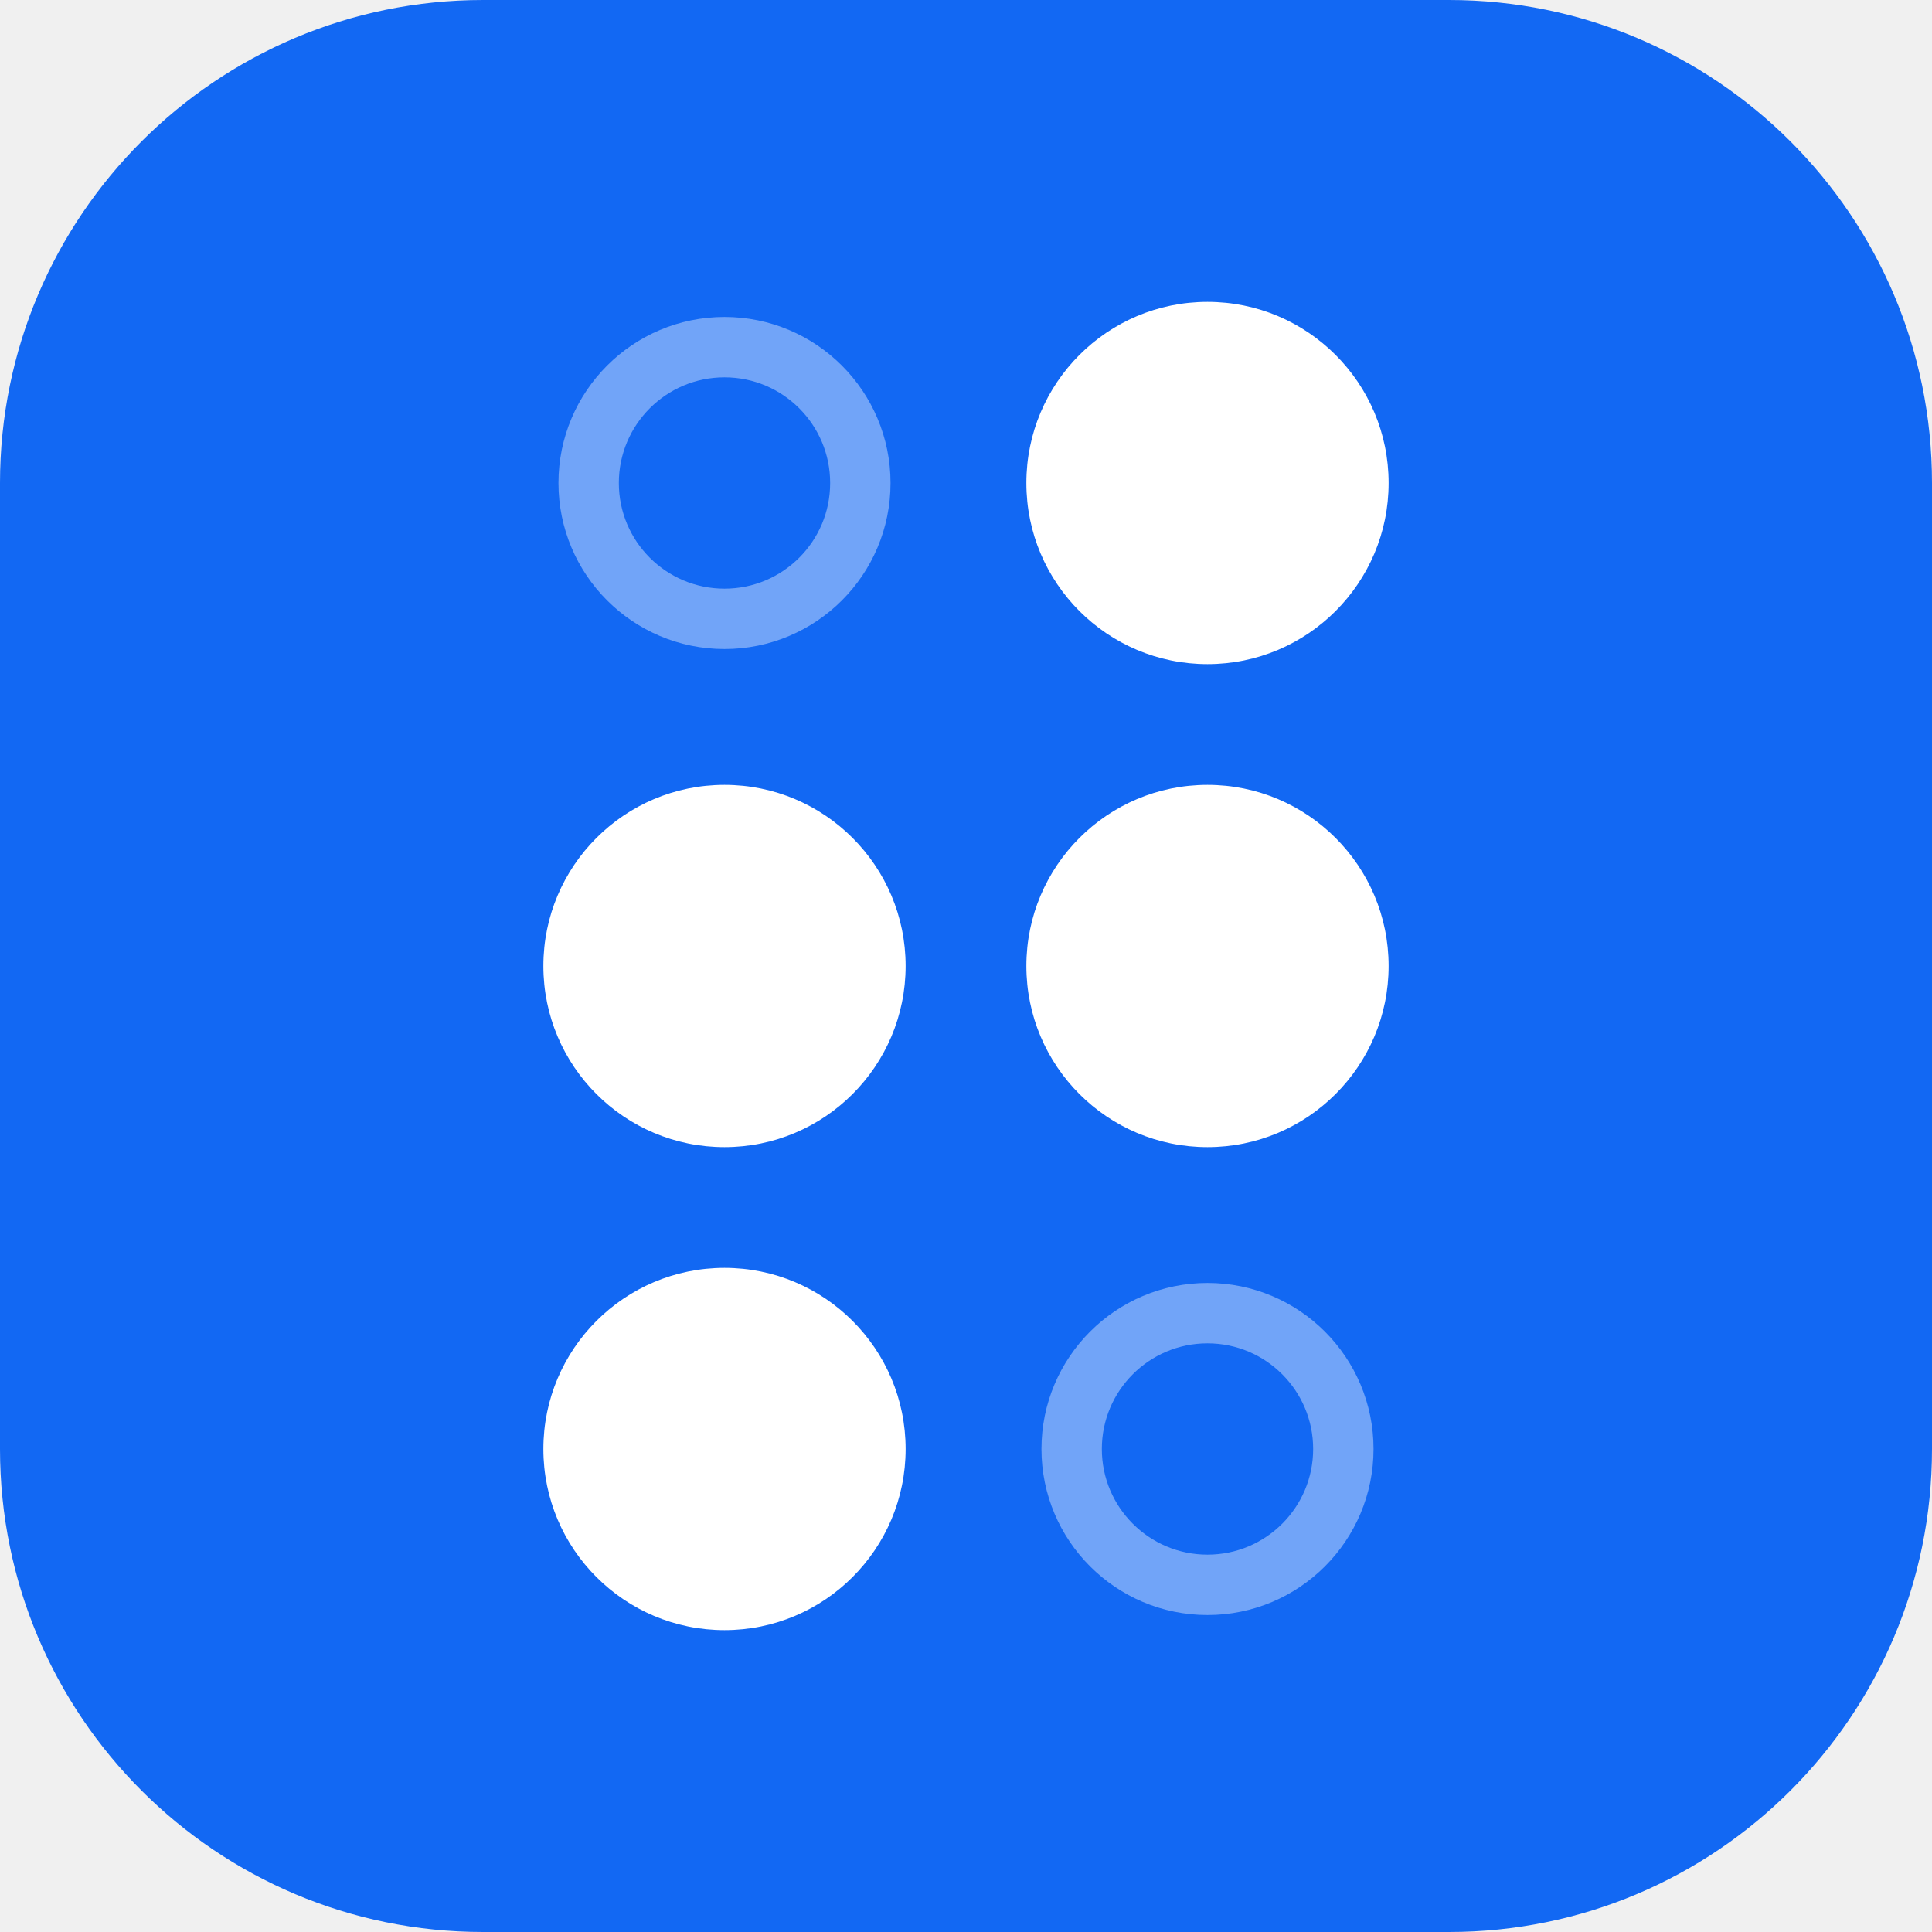
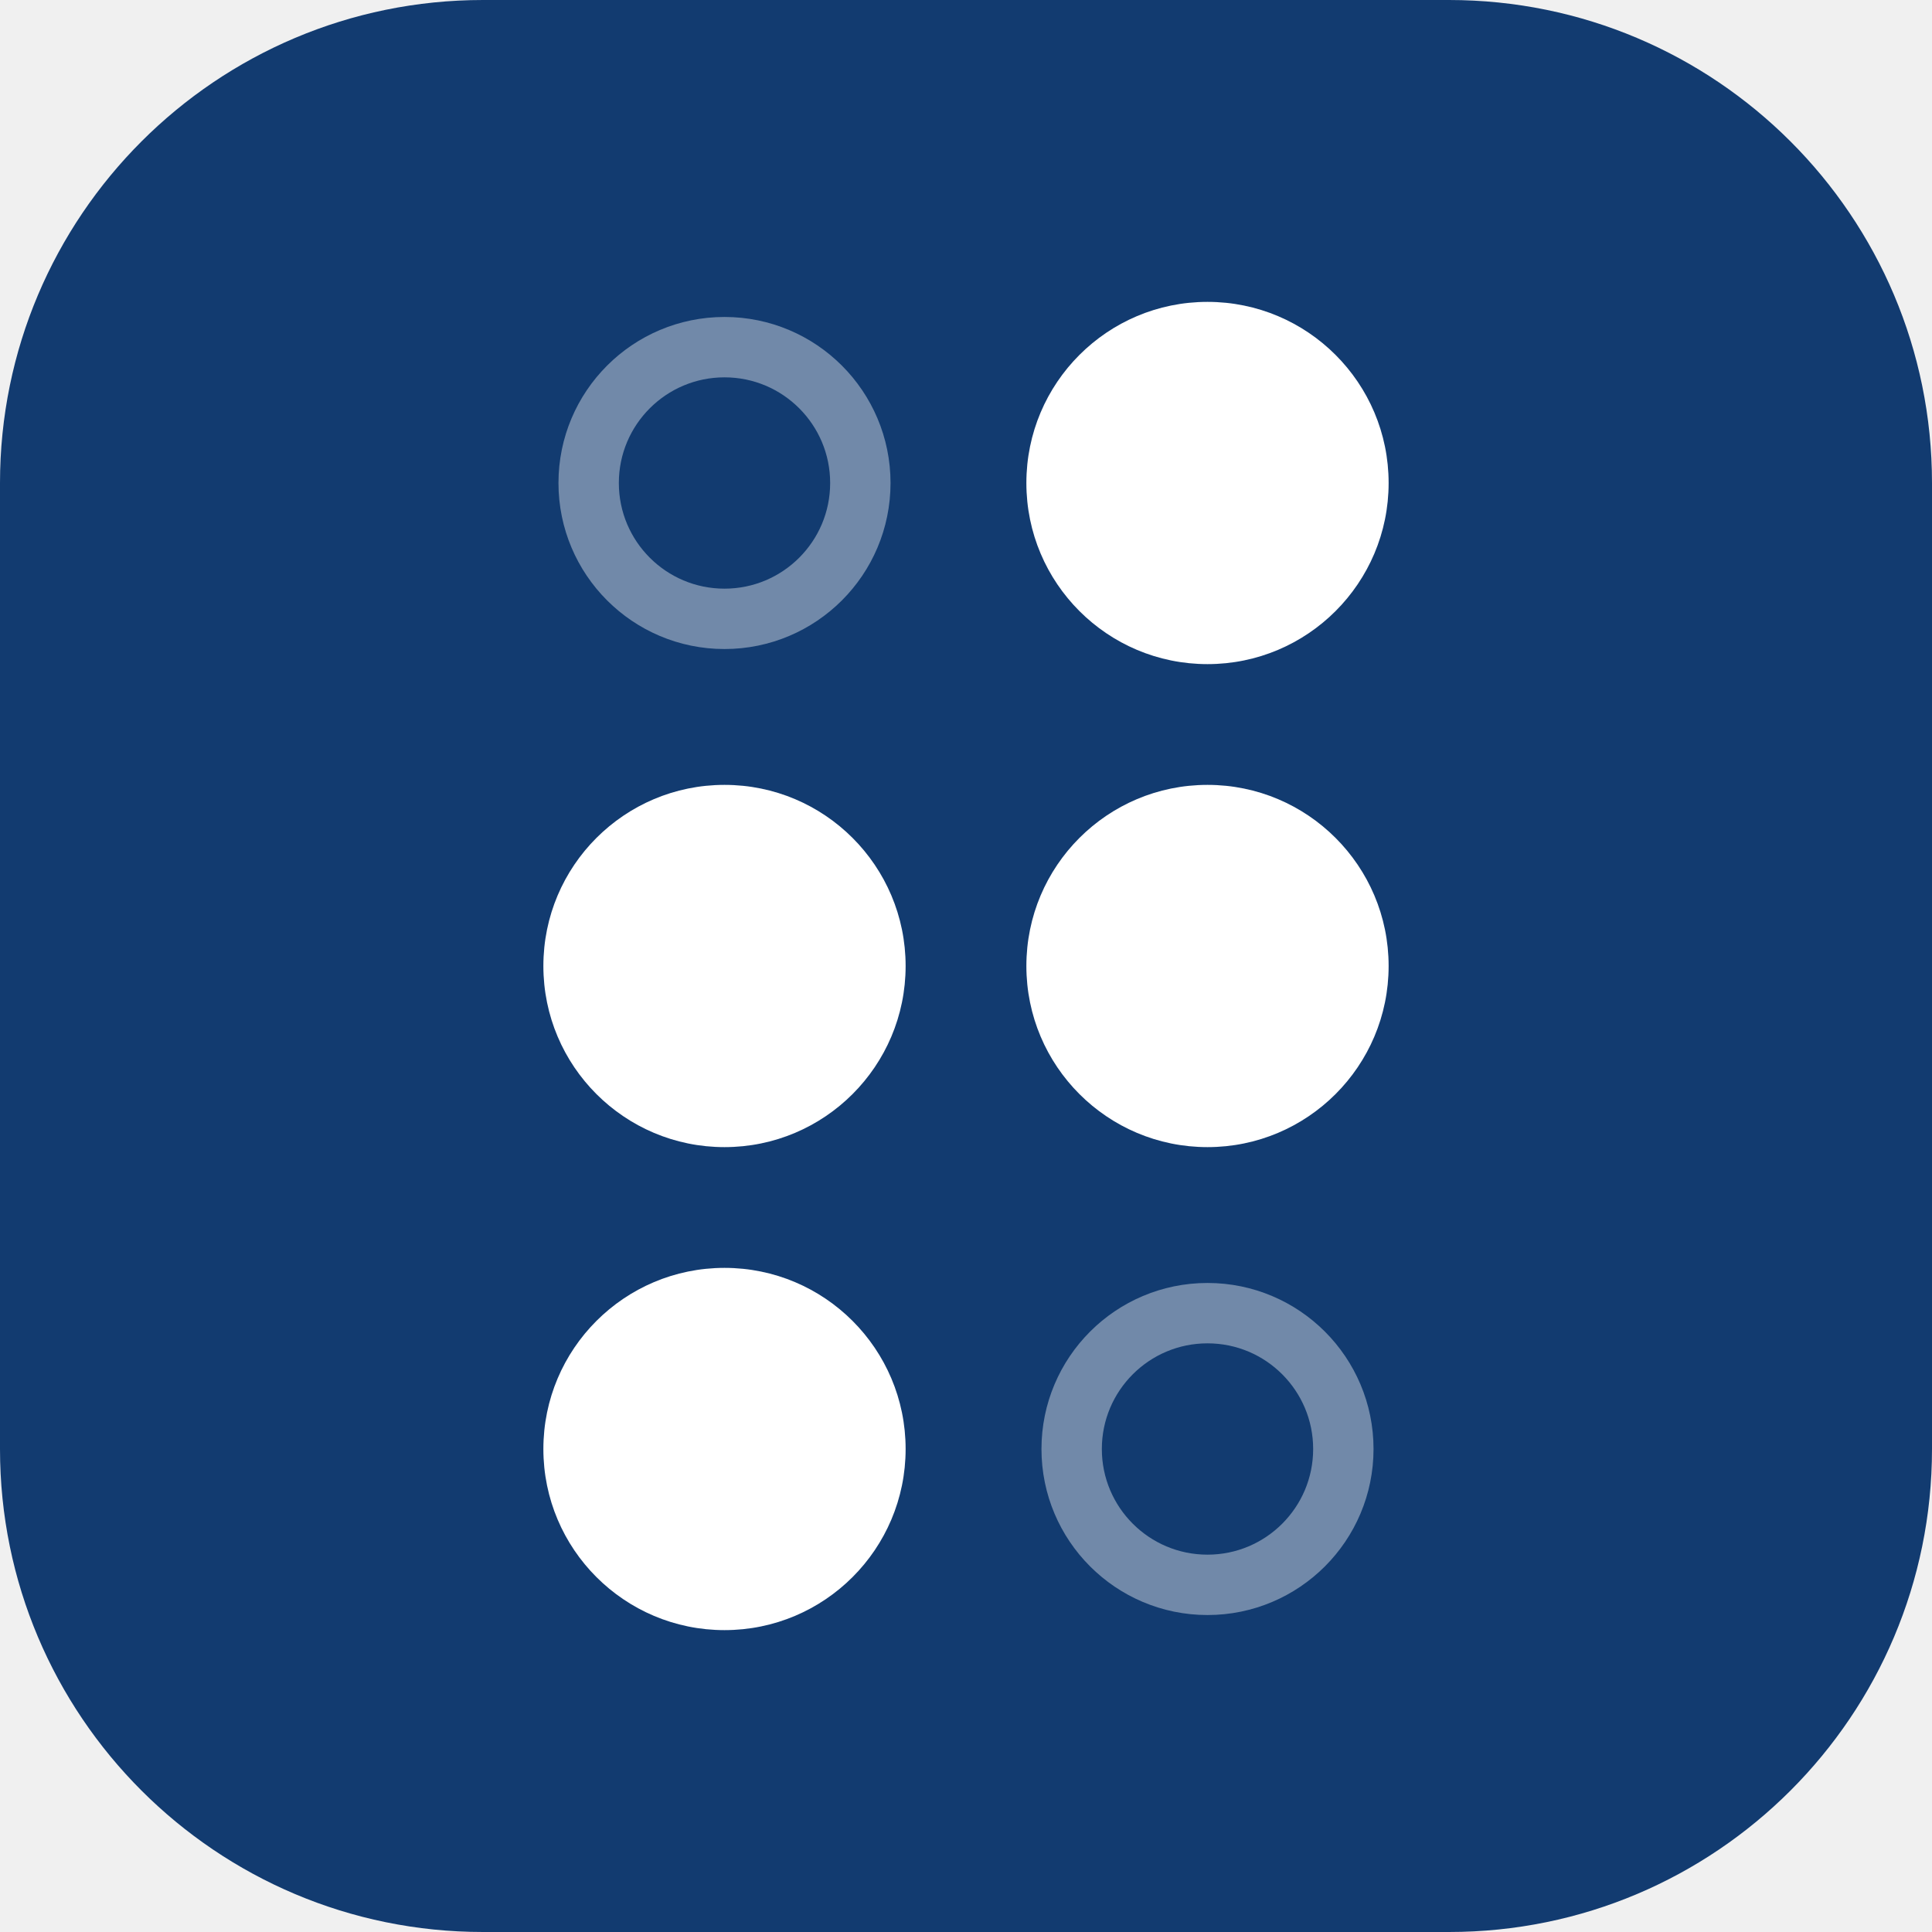
<svg xmlns="http://www.w3.org/2000/svg" viewBox="0 0 64 64">
-   <rect width="64" height="64" rx="16" fill="#1268f3" />
+   <rect width="64" height="64" rx="16" fill="#123b70" />
  <g fill="#ffffff">
    <circle cx="24" cy="32" r="6" />
    <circle cx="24" cy="48" r="6" />
    <circle cx="40" cy="16" r="6" />
    <circle cx="40" cy="32" r="6" />
  </g>
  <g fill="none" stroke="#ffffff" stroke-opacity="0.4" stroke-width="2">
    <circle cx="24" cy="16" r="4.5" />
    <circle cx="40" cy="48" r="4.5" />
  </g>
</svg>
